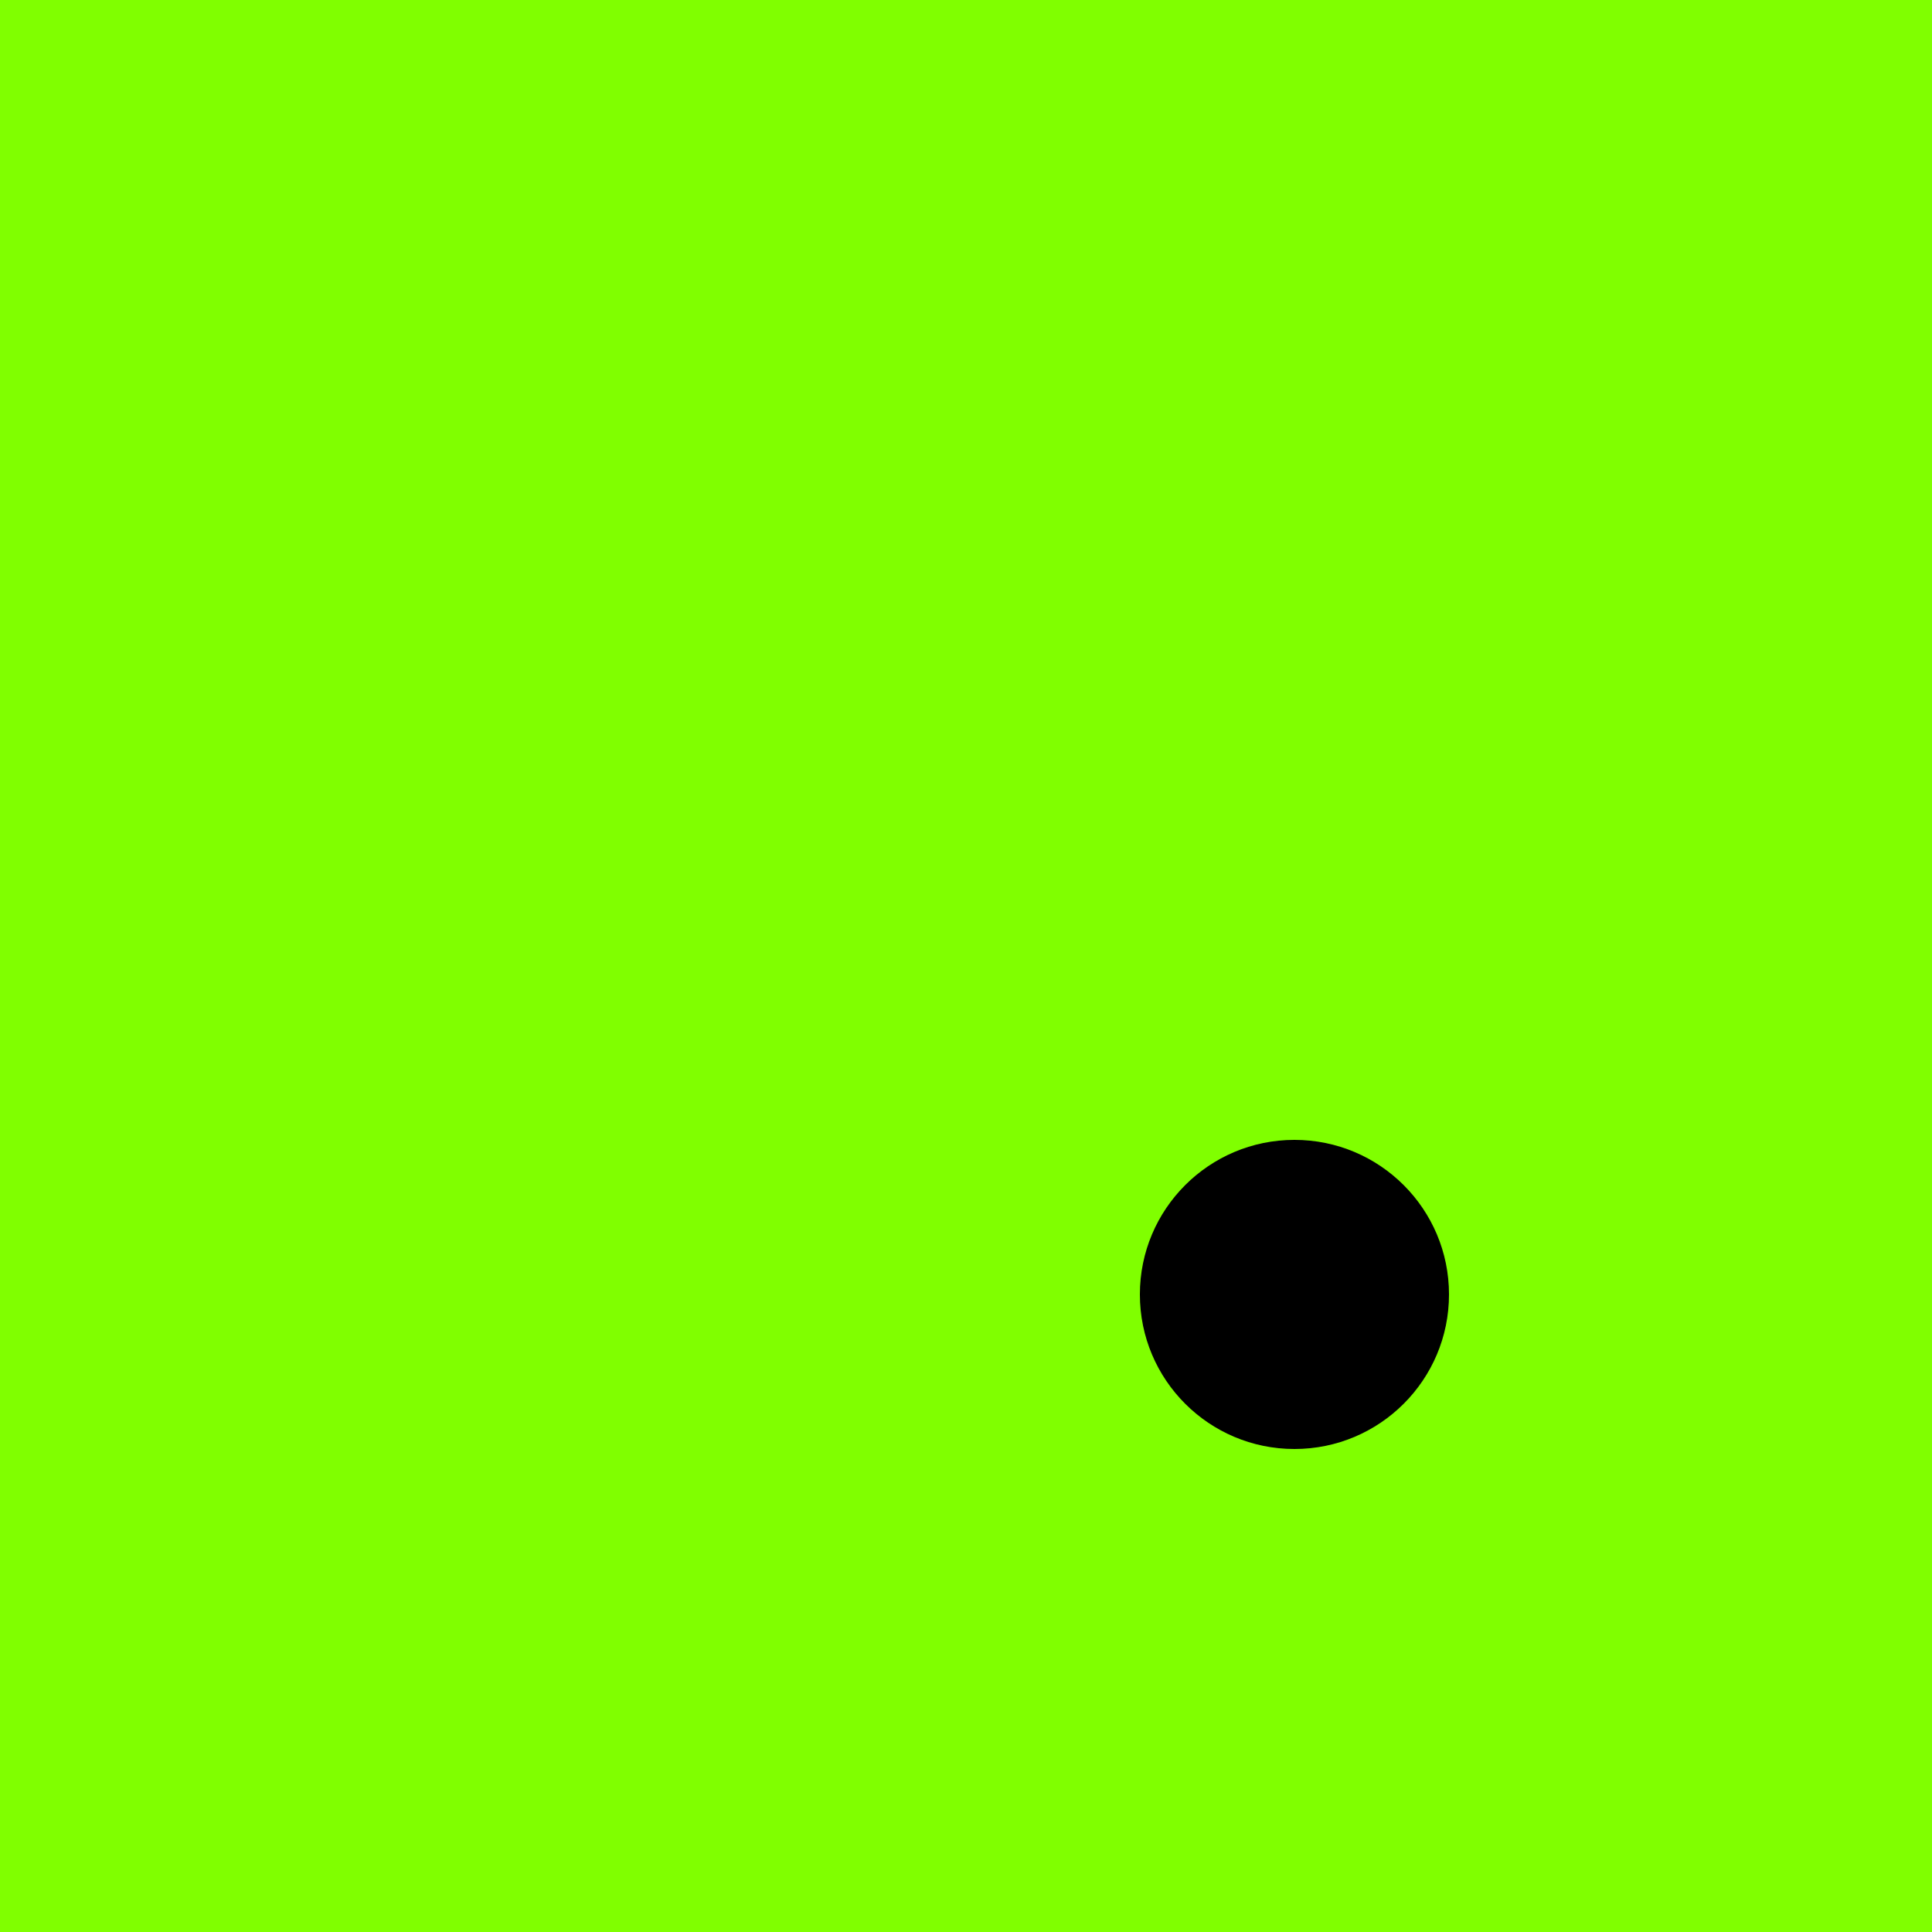
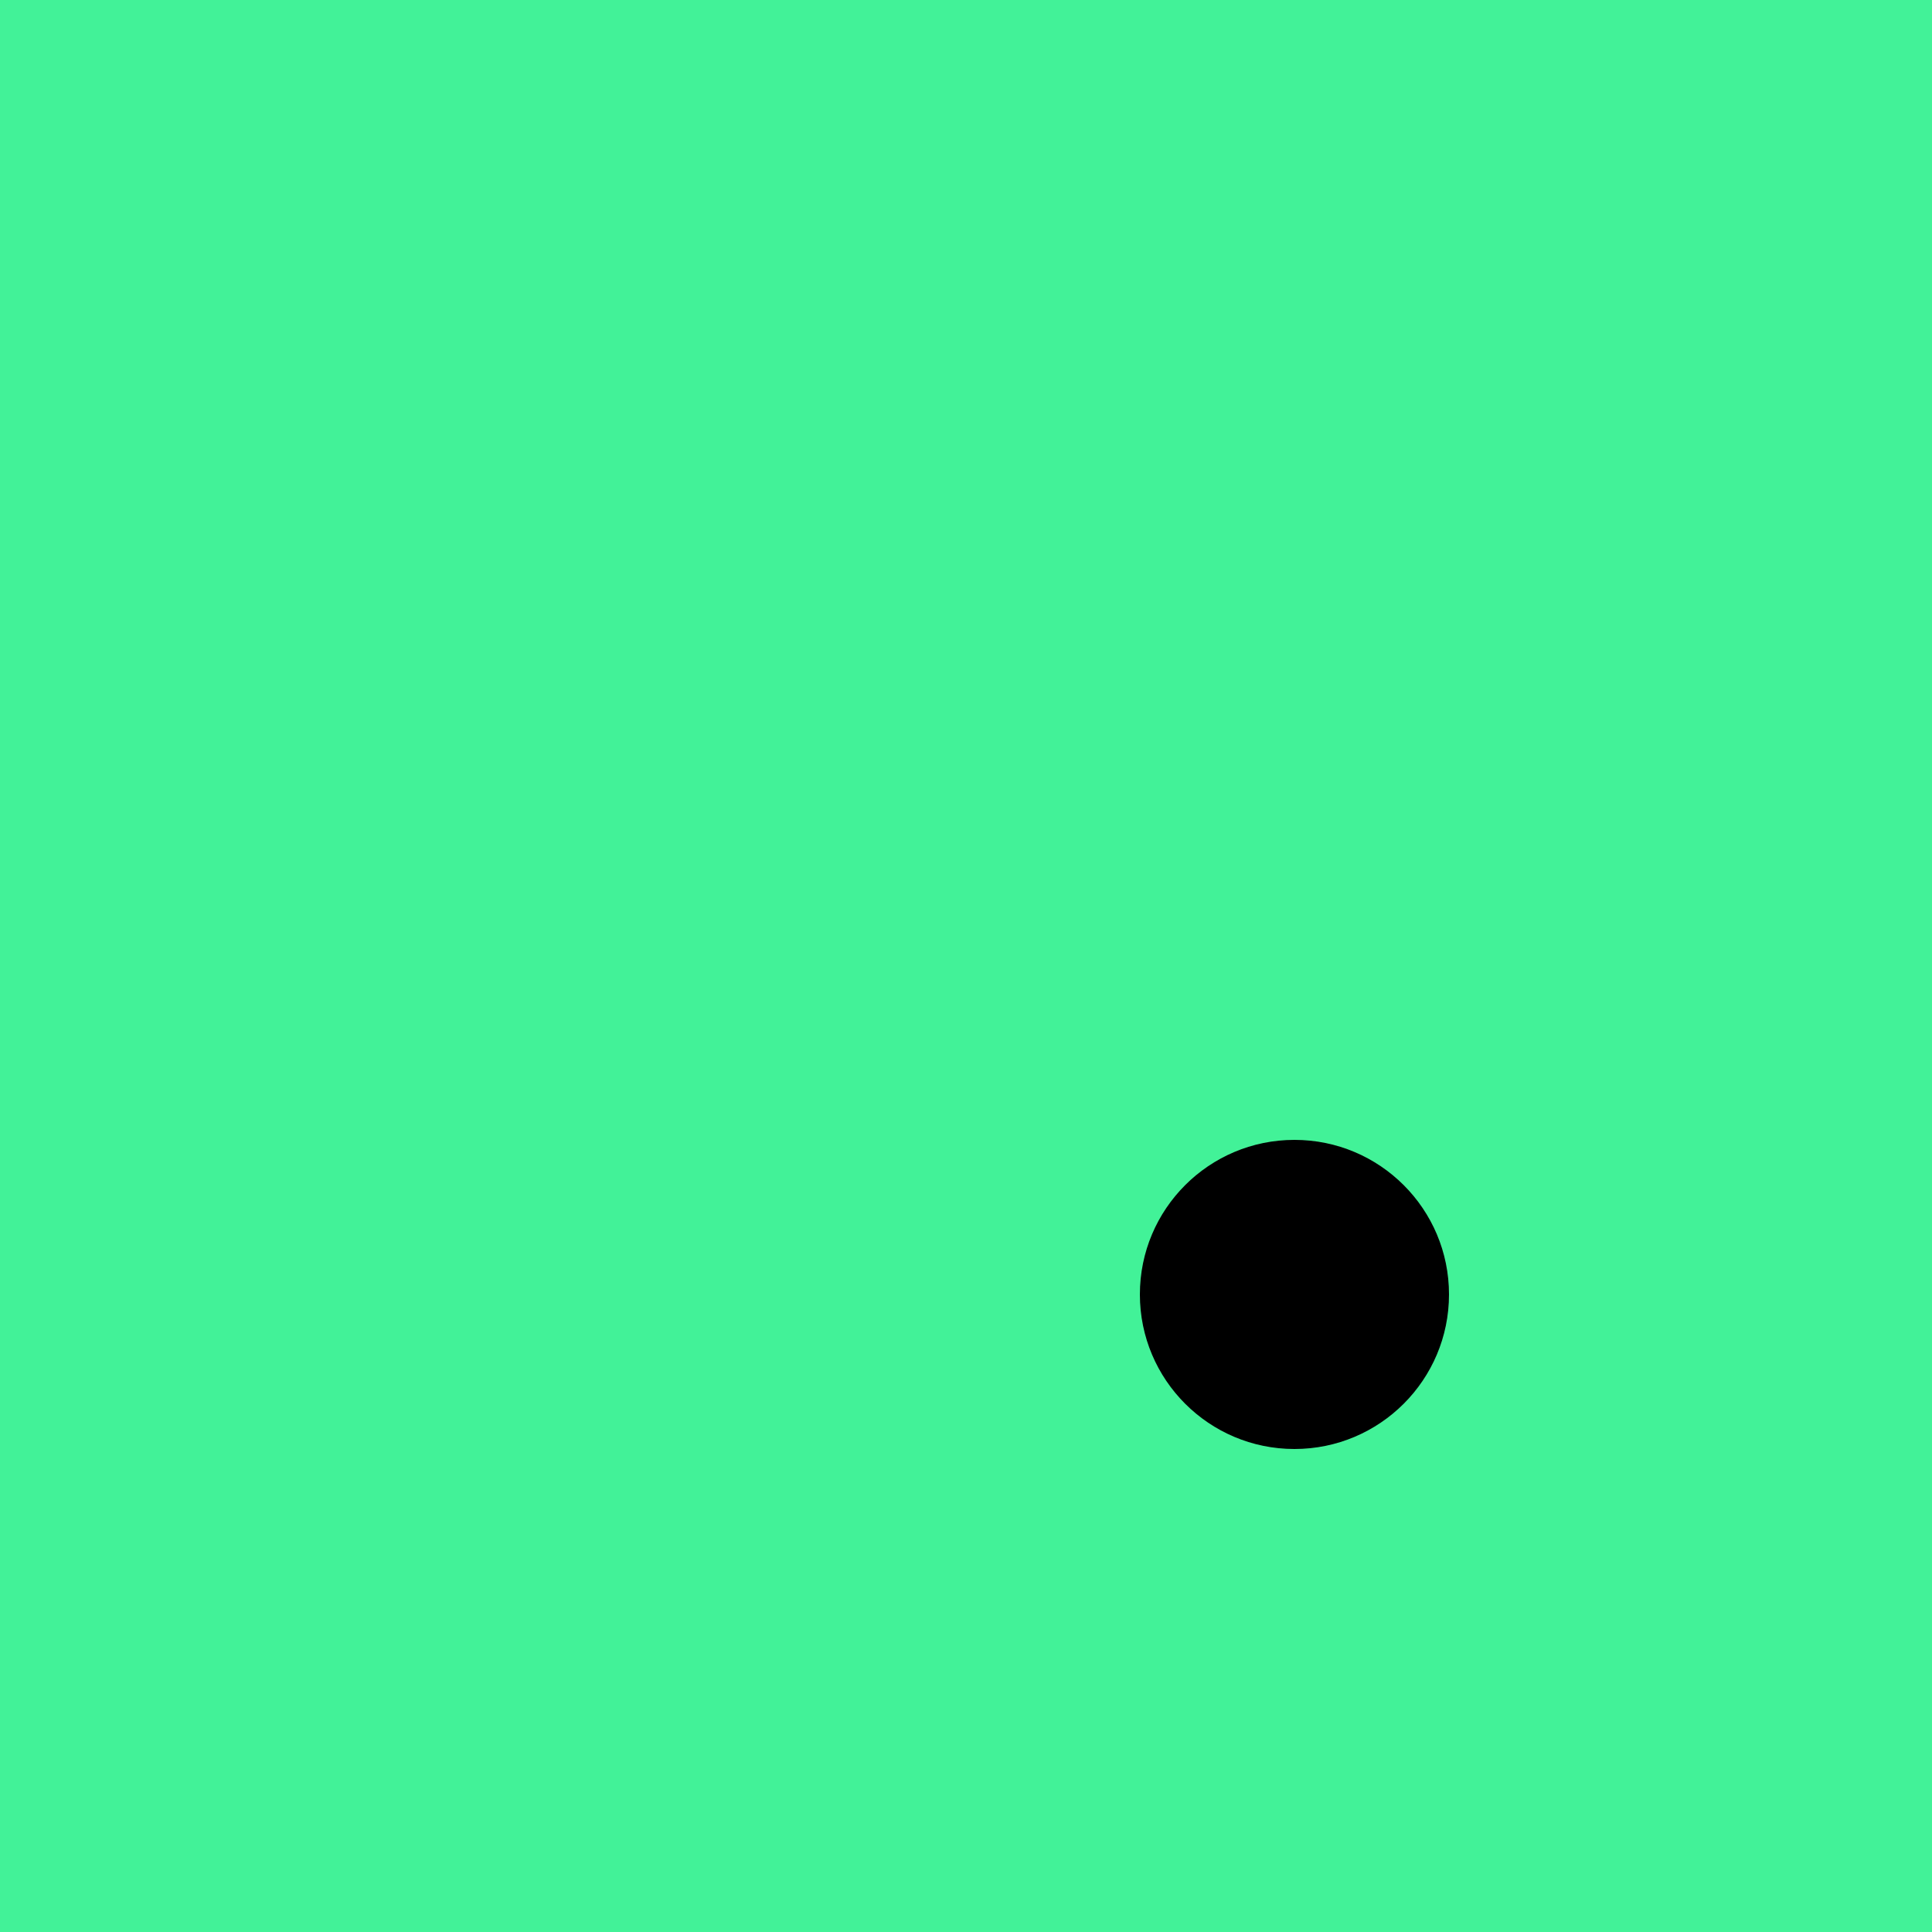
<svg xmlns="http://www.w3.org/2000/svg" width="100" height="100" viewBox="0 0 100 100" fill="none">
-   <rect width="100" height="100" fill="#80FF00" />
+   <rect width="100" height="100" fill="#42f298" />
  <circle cx="67" cy="67" r="8" fill="black" />
</svg>
